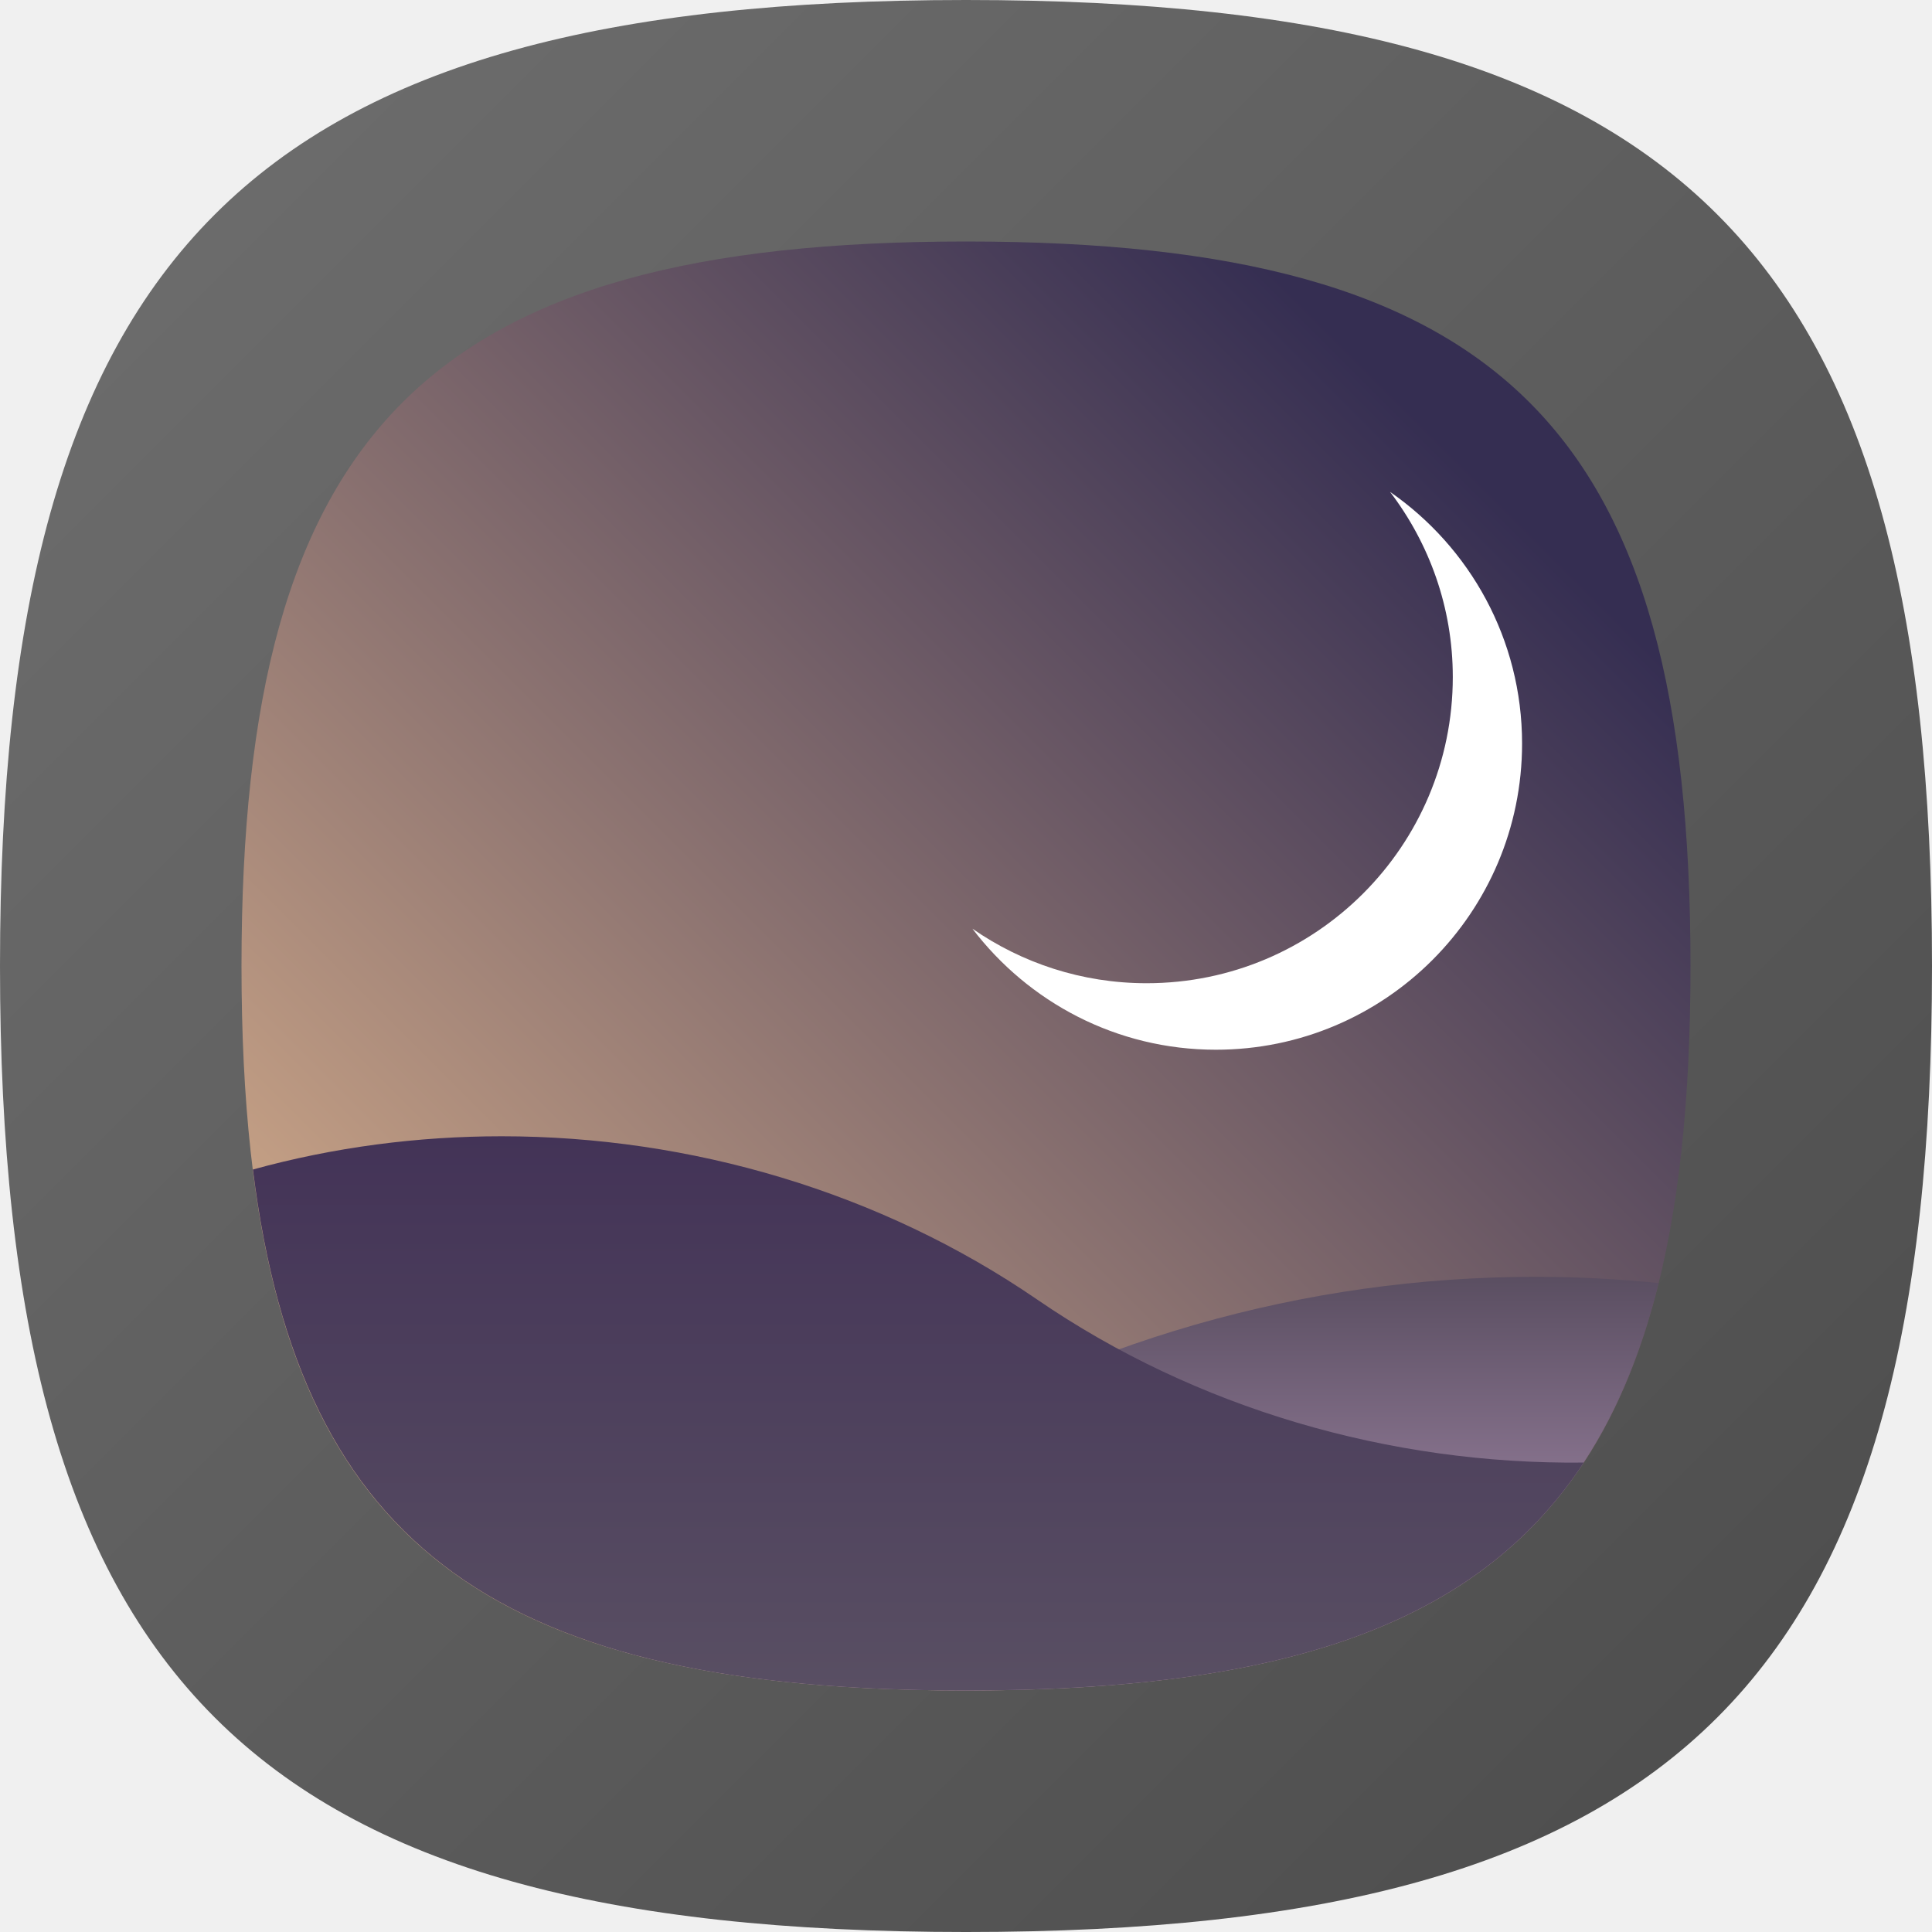
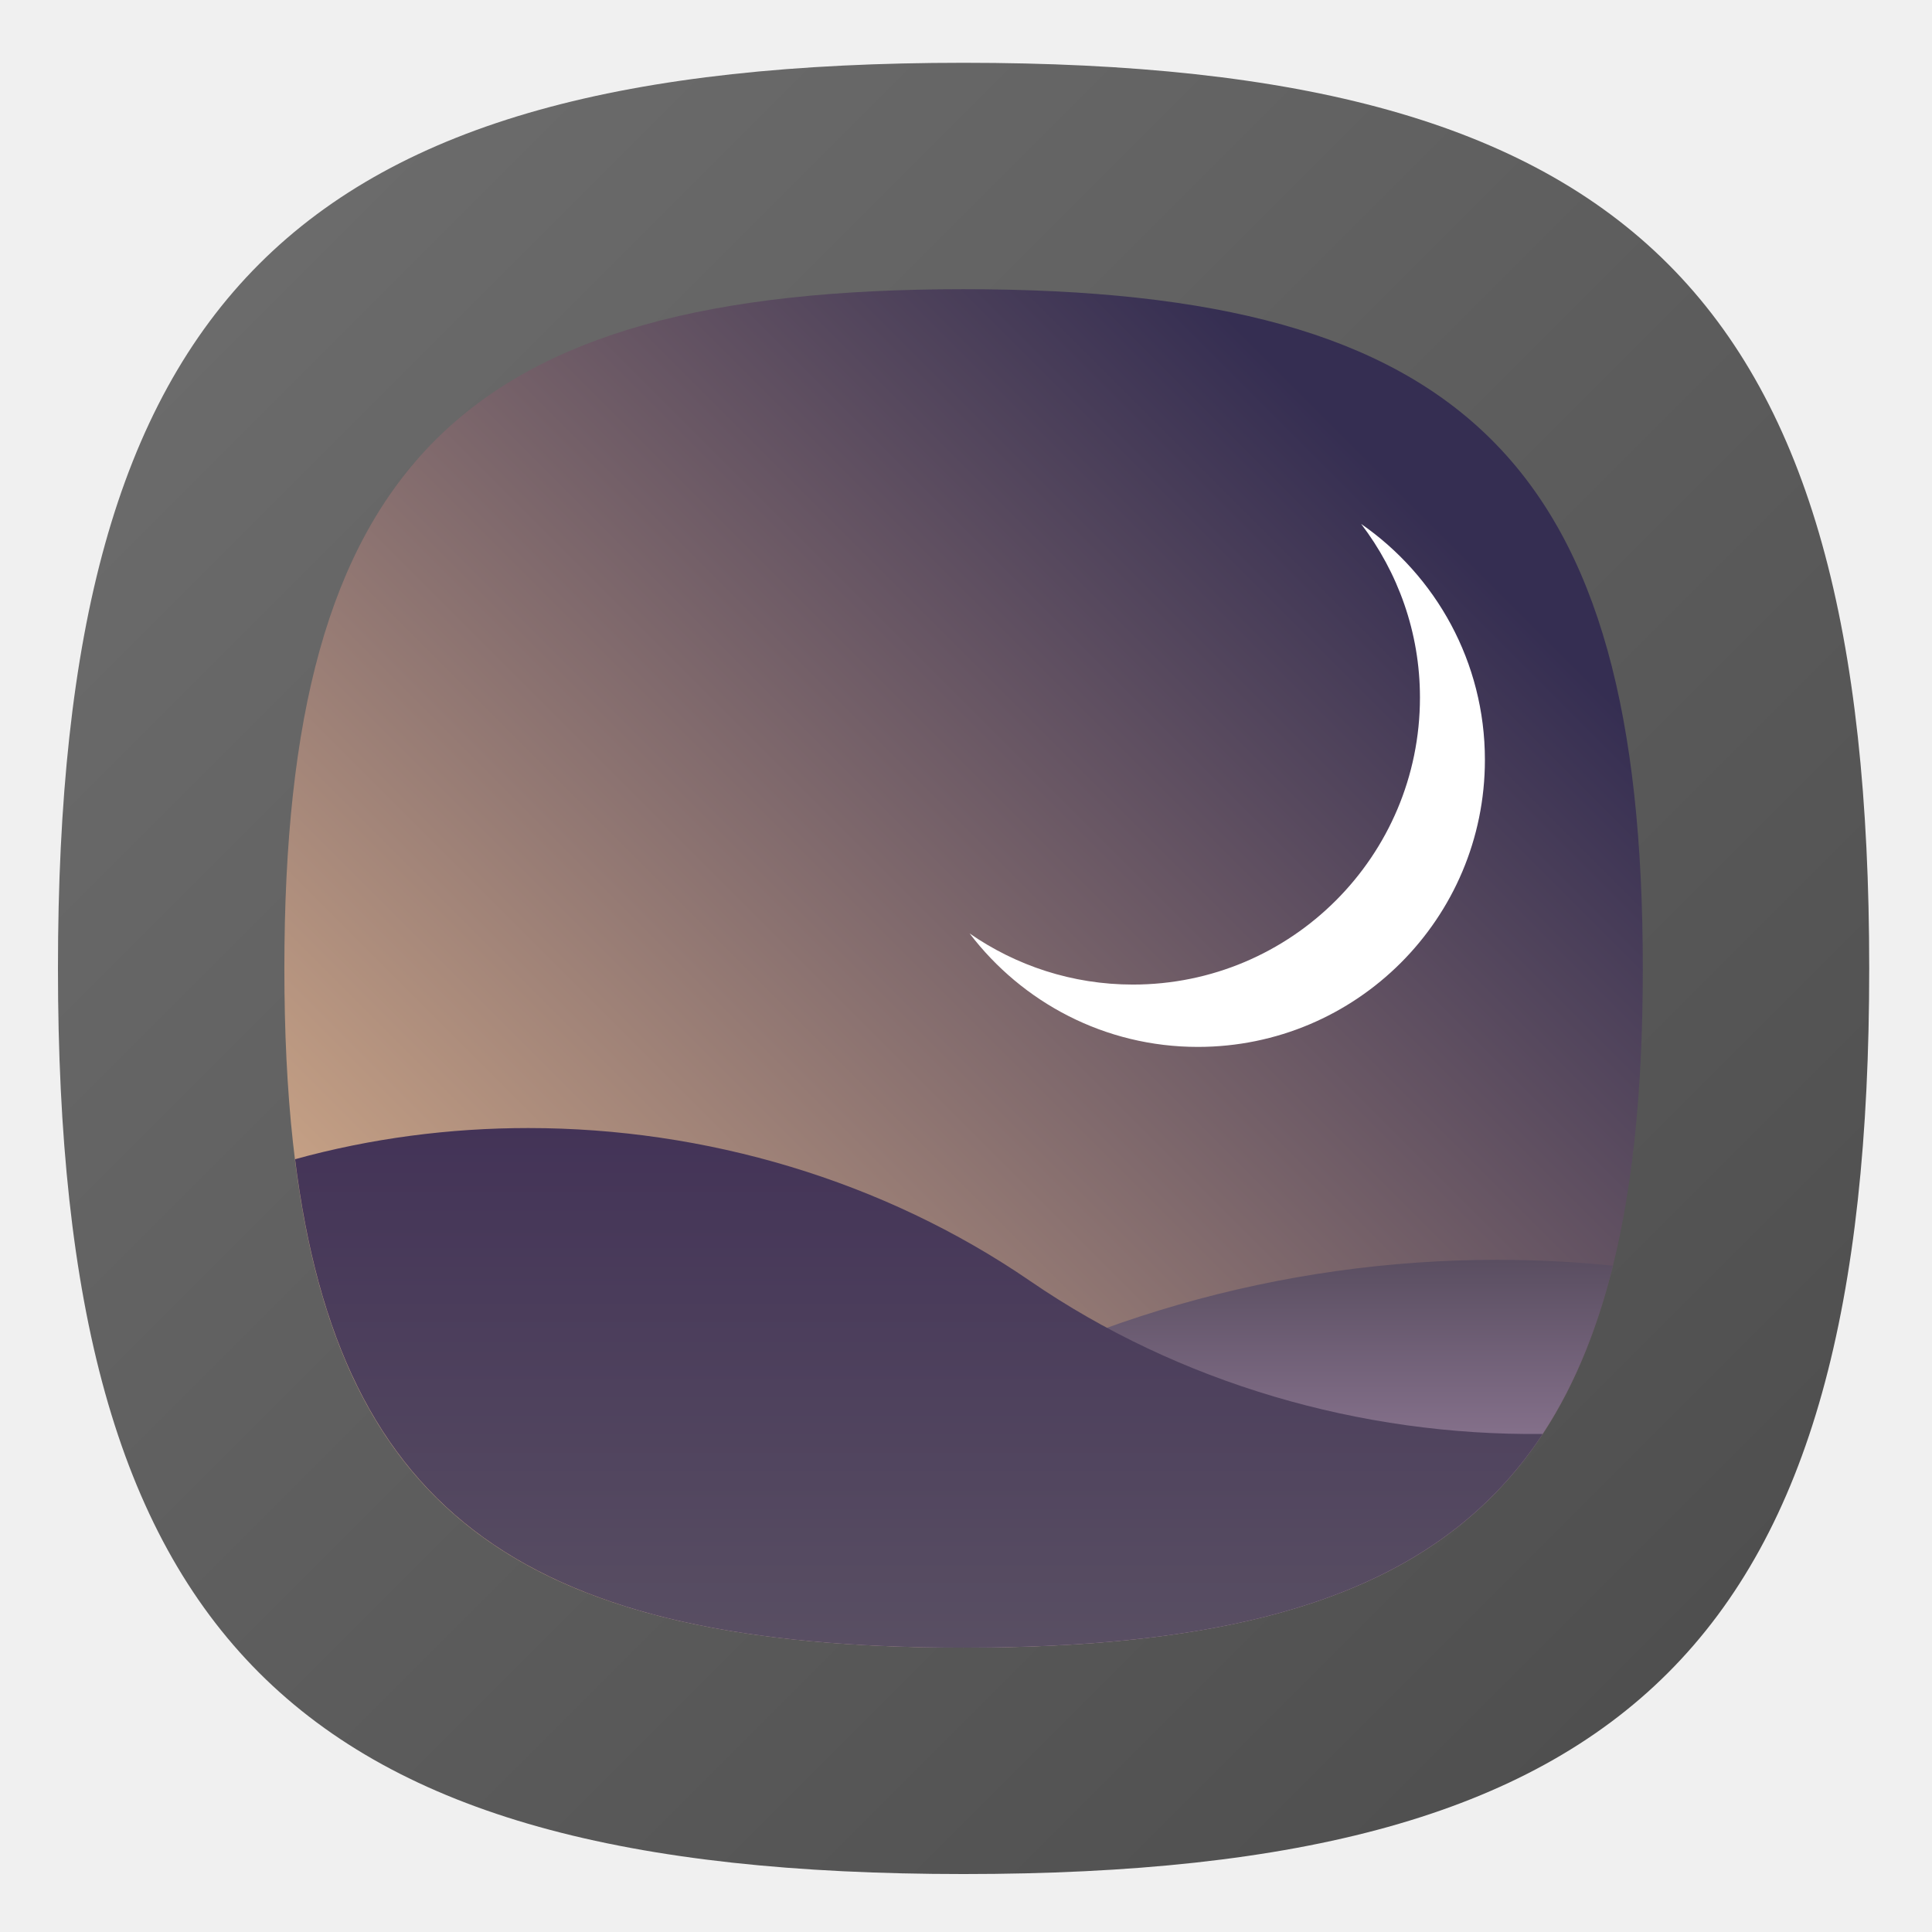
<svg xmlns="http://www.w3.org/2000/svg" viewBox="0 0 133.333 133.333" height="133.333" width="133.333" xml:space="preserve" id="svg2" version="1.1">
  <defs id="defs6">
    <clipPath id="clipPath18" clipPathUnits="userSpaceOnUse">
      <path id="path16" d="M 50,100 C 12.956,100 0,87.039 0,50 v 0 C 0,12.961 12.956,0 50,0 v 0 c 37.045,0 50,12.961 50,50 v 0 c 0,37.044 -12.955,50 -50,50 z" />
    </clipPath>
    <linearGradient id="linearGradient30" spreadMethod="pad" gradientTransform="matrix(77.78125,-77.78125,-77.78125,-77.78125,11.1099,88.89114)" gradientUnits="userSpaceOnUse" y2="0" x2="1" y1="0" x1="0">
      <stop id="stop24" offset="0" style="stop-opacity:1;stop-color:#6b6b6b" />
      <stop id="stop26" offset="1" style="stop-opacity:1;stop-color:#4f4f4f" />
      <stop id="stop28" offset="1" style="stop-opacity:1;stop-color:#4f4f4f" />
    </linearGradient>
    <clipPath id="clipPath40" clipPathUnits="userSpaceOnUse">
      <path id="path38" d="M 50,50 20.846,20.846 41.417,0.275 C 44.127,0.095 46.975,0 50,0 v 0 c 37.045,0 50,12.961 50,50 v 0 c 0,3.017 -0.096,5.859 -0.274,8.562 v 0 L 79.144,79.144 Z" />
    </clipPath>
    <clipPath id="clipPath48" clipPathUnits="userSpaceOnUse">
      <path id="path46" d="M -32768,32767 H 32767 V -32768 H -32768 Z" />
    </clipPath>
    <linearGradient id="linearGradient58" spreadMethod="pad" gradientTransform="matrix(38.89062,-38.89062,-38.89062,-38.89062,49.99512,49.99512)" gradientUnits="userSpaceOnUse" y2="0" x2="1" y1="0" x1="0">
      <stop id="stop50" offset="0" style="stop-opacity:0.12;stop-color:#ffffff" />
      <stop id="stop52" offset="0.065" style="stop-opacity:0.12;stop-color:#ffffff" />
      <stop id="stop54" offset="1" style="stop-opacity:0;stop-color:#ffffff" />
      <stop id="stop56" offset="1" style="stop-opacity:0;stop-color:#ffffff" />
    </linearGradient>
    <mask id="mask60" height="1" width="1" y="0" x="0" maskUnits="userSpaceOnUse">
      <g id="g70">
        <g id="g68" clip-path="url(#clipPath48)">
          <g id="g66">
            <g id="g64">
              <path id="path62" style="fill:url(#linearGradient58);stroke:none" d="M -32768,32767 H 32767 V -32768 H -32768 Z" />
            </g>
          </g>
        </g>
      </g>
    </mask>
    <linearGradient id="linearGradient84" spreadMethod="pad" gradientTransform="matrix(38.89062,-38.89062,-38.89062,-38.89062,49.99512,49.99512)" gradientUnits="userSpaceOnUse" y2="0" x2="1" y1="0" x1="0">
      <stop id="stop76" offset="0" style="stop-opacity:1;stop-color:#000000" />
      <stop id="stop78" offset="0.065" style="stop-opacity:1;stop-color:#000000" />
      <stop id="stop80" offset="1" style="stop-opacity:1;stop-color:#000000" />
      <stop id="stop82" offset="1" style="stop-opacity:1;stop-color:#000000" />
    </linearGradient>
    <clipPath id="clipPath94" clipPathUnits="userSpaceOnUse">
      <path id="path92" d="M 12.5,50 C 12.5,22.221 22.217,12.5 50,12.5 v 0 c 27.783,0 37.5,9.721 37.5,37.5 v 0 c 0,27.783 -9.717,37.5 -37.5,37.5 v 0 C 22.217,87.5 12.5,77.779 12.5,50" />
    </clipPath>
    <linearGradient id="linearGradient106" spreadMethod="pad" gradientTransform="matrix(-58.33672,-58.33672,-58.33672,58.33672,79.16875,79.16875)" gradientUnits="userSpaceOnUse" y2="0" x2="1" y1="0" x1="0">
      <stop id="stop100" offset="0" style="stop-opacity:1;stop-color:#352e52" />
      <stop id="stop102" offset="0.065" style="stop-opacity:1;stop-color:#352e52" />
      <stop id="stop104" offset="1" style="stop-opacity:1;stop-color:#d4ac8a" />
    </linearGradient>
    <clipPath id="clipPath116" clipPathUnits="userSpaceOnUse">
      <path id="path114" d="M 45.425,24.049 30.97,14.898 C 36.059,13.244 42.339,12.5 50,12.5 v 0 c 21.383,0 32.057,5.769 35.844,21.089 v 0 c -2.127,0.215 -4.263,0.322 -6.396,0.322 v 0 c -11.864,0 -23.681,-3.314 -34.023,-9.862" />
    </clipPath>
    <linearGradient id="linearGradient130" spreadMethod="pad" gradientTransform="matrix(0,-21.41056,-21.41056,0,58.4068,33.91056)" gradientUnits="userSpaceOnUse" y2="0" x2="1" y1="0" x1="0">
      <stop id="stop122" offset="0" style="stop-opacity:1;stop-color:#5a4e61" />
      <stop id="stop124" offset="0" style="stop-opacity:1;stop-color:#5a4e61" />
      <stop id="stop126" offset="0.614" style="stop-opacity:1;stop-color:#937c99" />
      <stop id="stop128" offset="1" style="stop-opacity:1;stop-color:#937c99" />
    </linearGradient>
    <clipPath id="clipPath140" clipPathUnits="userSpaceOnUse">
      <path id="path138" d="M 13.091,39.467 C 15.553,19.722 26.073,12.5 50,12.5 v 0 c 16.345,0 26.432,3.372 31.972,11.798 v 0 c -10.057,-0.114 -20.09,2.813 -28.293,8.441 v 0 c -8.121,5.572 -17.936,8.448 -27.717,8.448 v 0 c -4.347,0 -8.688,-0.568 -12.871,-1.72" />
    </clipPath>
    <linearGradient id="linearGradient154" spreadMethod="pad" gradientTransform="matrix(0,-28.6872,-28.6872,0,47.53159,41.1872)" gradientUnits="userSpaceOnUse" y2="0" x2="1" y1="0" x1="0">
      <stop id="stop146" offset="0" style="stop-opacity:1;stop-color:#433357" />
      <stop id="stop148" offset="0" style="stop-opacity:1;stop-color:#433357" />
      <stop id="stop150" offset="1" style="stop-opacity:1;stop-color:#594f63" />
      <stop id="stop152" offset="1" style="stop-opacity:1;stop-color:#594f63" />
    </linearGradient>
    <clipPath id="clipPath164" clipPathUnits="userSpaceOnUse">
      <path id="path162" d="M 76.167,67.875 74.75,54.062 62.312,47.5 51.63,50.431 80.16,21.901 C 85.342,27.843 87.5,36.918 87.5,50 v 0 c 0,3.581 -0.165,6.857 -0.506,9.856 v 0 L 74.112,72.737 Z" />
    </clipPath>
    <clipPath id="clipPath172" clipPathUnits="userSpaceOnUse">
      <path id="path170" d="M -32768,32767 H 32767 V -32768 H -32768 Z" />
    </clipPath>
    <linearGradient id="linearGradient182" spreadMethod="pad" gradientTransform="matrix(28.53024,-28.53024,-28.53024,-28.53024,62.82758,61.62793)" gradientUnits="userSpaceOnUse" y2="0" x2="1" y1="0" x1="0">
      <stop id="stop174" offset="0" style="stop-opacity:0.12;stop-color:#ffffff" />
      <stop id="stop176" offset="0.065" style="stop-opacity:0.12;stop-color:#ffffff" />
      <stop id="stop178" offset="1" style="stop-opacity:0;stop-color:#ffffff" />
      <stop id="stop180" offset="1" style="stop-opacity:0;stop-color:#ffffff" />
    </linearGradient>
    <mask id="mask184" height="1" width="1" y="0" x="0" maskUnits="userSpaceOnUse">
      <g id="g194">
        <g id="g192" clip-path="url(#clipPath172)">
          <g id="g190">
            <g id="g188">
              <path id="path186" style="fill:url(#linearGradient182);stroke:none" d="M -32768,32767 H 32767 V -32768 H -32768 Z" />
            </g>
          </g>
        </g>
      </g>
    </mask>
    <linearGradient id="linearGradient208" spreadMethod="pad" gradientTransform="matrix(28.53024,-28.53024,-28.53024,-28.53024,62.82758,61.62793)" gradientUnits="userSpaceOnUse" y2="0" x2="1" y1="0" x1="0">
      <stop id="stop200" offset="0" style="stop-opacity:1;stop-color:#000000" />
      <stop id="stop202" offset="0.065" style="stop-opacity:1;stop-color:#000000" />
      <stop id="stop204" offset="1" style="stop-opacity:1;stop-color:#000000" />
      <stop id="stop206" offset="1" style="stop-opacity:1;stop-color:#000000" />
    </linearGradient>
    <clipPath id="clipPath218" clipPathUnits="userSpaceOnUse">
      <path id="path216" d="M 0,100 H 100 V 0 H 0 Z" />
    </clipPath>
  </defs>
-   <g transform="matrix(1.333333,0,0,-1.333333,0,133.3333)" id="g10">
+   <g transform="matrix(1.25,0,0,-1.25,4,129.3333)" id="g10">
    <g id="g12">
      <g clip-path="url(#clipPath18)" id="g14">
        <g id="g20">
          <g id="g22">
            <path id="path32" style="fill:url(#linearGradient30);stroke:none" d="M 50,100 C 12.956,100 0,87.039 0,50 v 0 C 0,12.961 12.956,0 50,0 v 0 c 37.045,0 50,12.961 50,50 v 0 c 0,37.044 -12.955,50 -50,50 z" />
          </g>
        </g>
      </g>
    </g>
    <g id="g34">
      <g clip-path="url(#clipPath40)" id="g36">
        <g id="g42">
          <g id="g44" />
          <g mask="url(#mask60)" id="g72">
            <g id="g74">
              <path id="path86" style="fill:url(#linearGradient84);stroke:none" d="M 50,50 20.846,20.846 41.417,0.275 C 44.127,0.095 46.975,0 50,0 v 0 c 37.045,0 50,12.961 50,50 v 0 c 0,3.017 -0.096,5.859 -0.274,8.562 v 0 L 79.144,79.144 Z" />
            </g>
          </g>
        </g>
      </g>
    </g>
    <g id="g88">
      <g clip-path="url(#clipPath94)" id="g90">
        <g id="g96">
          <g id="g98">
            <path id="path108" style="fill:url(#linearGradient106);stroke:none" d="M 12.5,50 C 12.5,22.221 22.217,12.5 50,12.5 v 0 c 27.783,0 37.5,9.721 37.5,37.5 v 0 c 0,27.783 -9.717,37.5 -37.5,37.5 v 0 C 22.217,87.5 12.5,77.779 12.5,50" />
          </g>
        </g>
      </g>
    </g>
    <g id="g110">
      <g clip-path="url(#clipPath116)" id="g112">
        <g id="g118">
          <g id="g120">
            <path id="path132" style="fill:url(#linearGradient130);stroke:none" d="M 45.425,24.049 30.97,14.898 C 36.059,13.244 42.339,12.5 50,12.5 v 0 c 21.383,0 32.057,5.769 35.844,21.089 v 0 c -2.127,0.215 -4.263,0.322 -6.396,0.322 v 0 c -11.864,0 -23.681,-3.314 -34.023,-9.862" />
          </g>
        </g>
      </g>
    </g>
    <g id="g134">
      <g clip-path="url(#clipPath140)" id="g136">
        <g id="g142">
          <g id="g144">
            <path id="path156" style="fill:url(#linearGradient154);stroke:none" d="M 13.091,39.467 C 15.553,19.722 26.073,12.5 50,12.5 v 0 c 16.345,0 26.432,3.372 31.972,11.798 v 0 c -10.057,-0.114 -20.09,2.813 -28.293,8.441 v 0 c -8.121,5.572 -17.936,8.448 -27.717,8.448 v 0 c -4.347,0 -8.688,-0.568 -12.871,-1.72" />
          </g>
        </g>
      </g>
    </g>
    <g id="g158">
      <g clip-path="url(#clipPath164)" id="g160">
        <g id="g166">
          <g id="g168" />
          <g mask="url(#mask184)" id="g196">
            <g id="g198">
              <path id="path210" style="fill:url(#linearGradient208);stroke:none" d="M 76.167,67.875 74.75,54.062 62.312,47.5 51.63,50.431 80.16,21.901 C 85.342,27.843 87.5,36.918 87.5,50 v 0 c 0,3.581 -0.165,6.857 -0.506,9.856 v 0 L 74.112,72.737 Z" />
            </g>
          </g>
        </g>
      </g>
    </g>
    <g id="g212">
      <g clip-path="url(#clipPath218)" id="g214">
        <g transform="translate(71.9492,74.5405)" id="g220">
          <path id="path222" style="fill:#ffffff;fill-opacity:1;fill-rule:nonzero;stroke:none" d="m 0,0 c 2.028,-2.664 3.247,-5.978 3.247,-9.584 0,-8.752 -7.096,-15.848 -15.848,-15.848 -3.351,0 -6.455,1.047 -9.015,2.822 2.895,-3.8 7.455,-6.264 12.6,-6.264 8.753,0 15.849,7.096 15.849,15.848 C 6.833,-7.625 4.126,-2.861 0,0" />
        </g>
      </g>
    </g>
  </g>
</svg>
